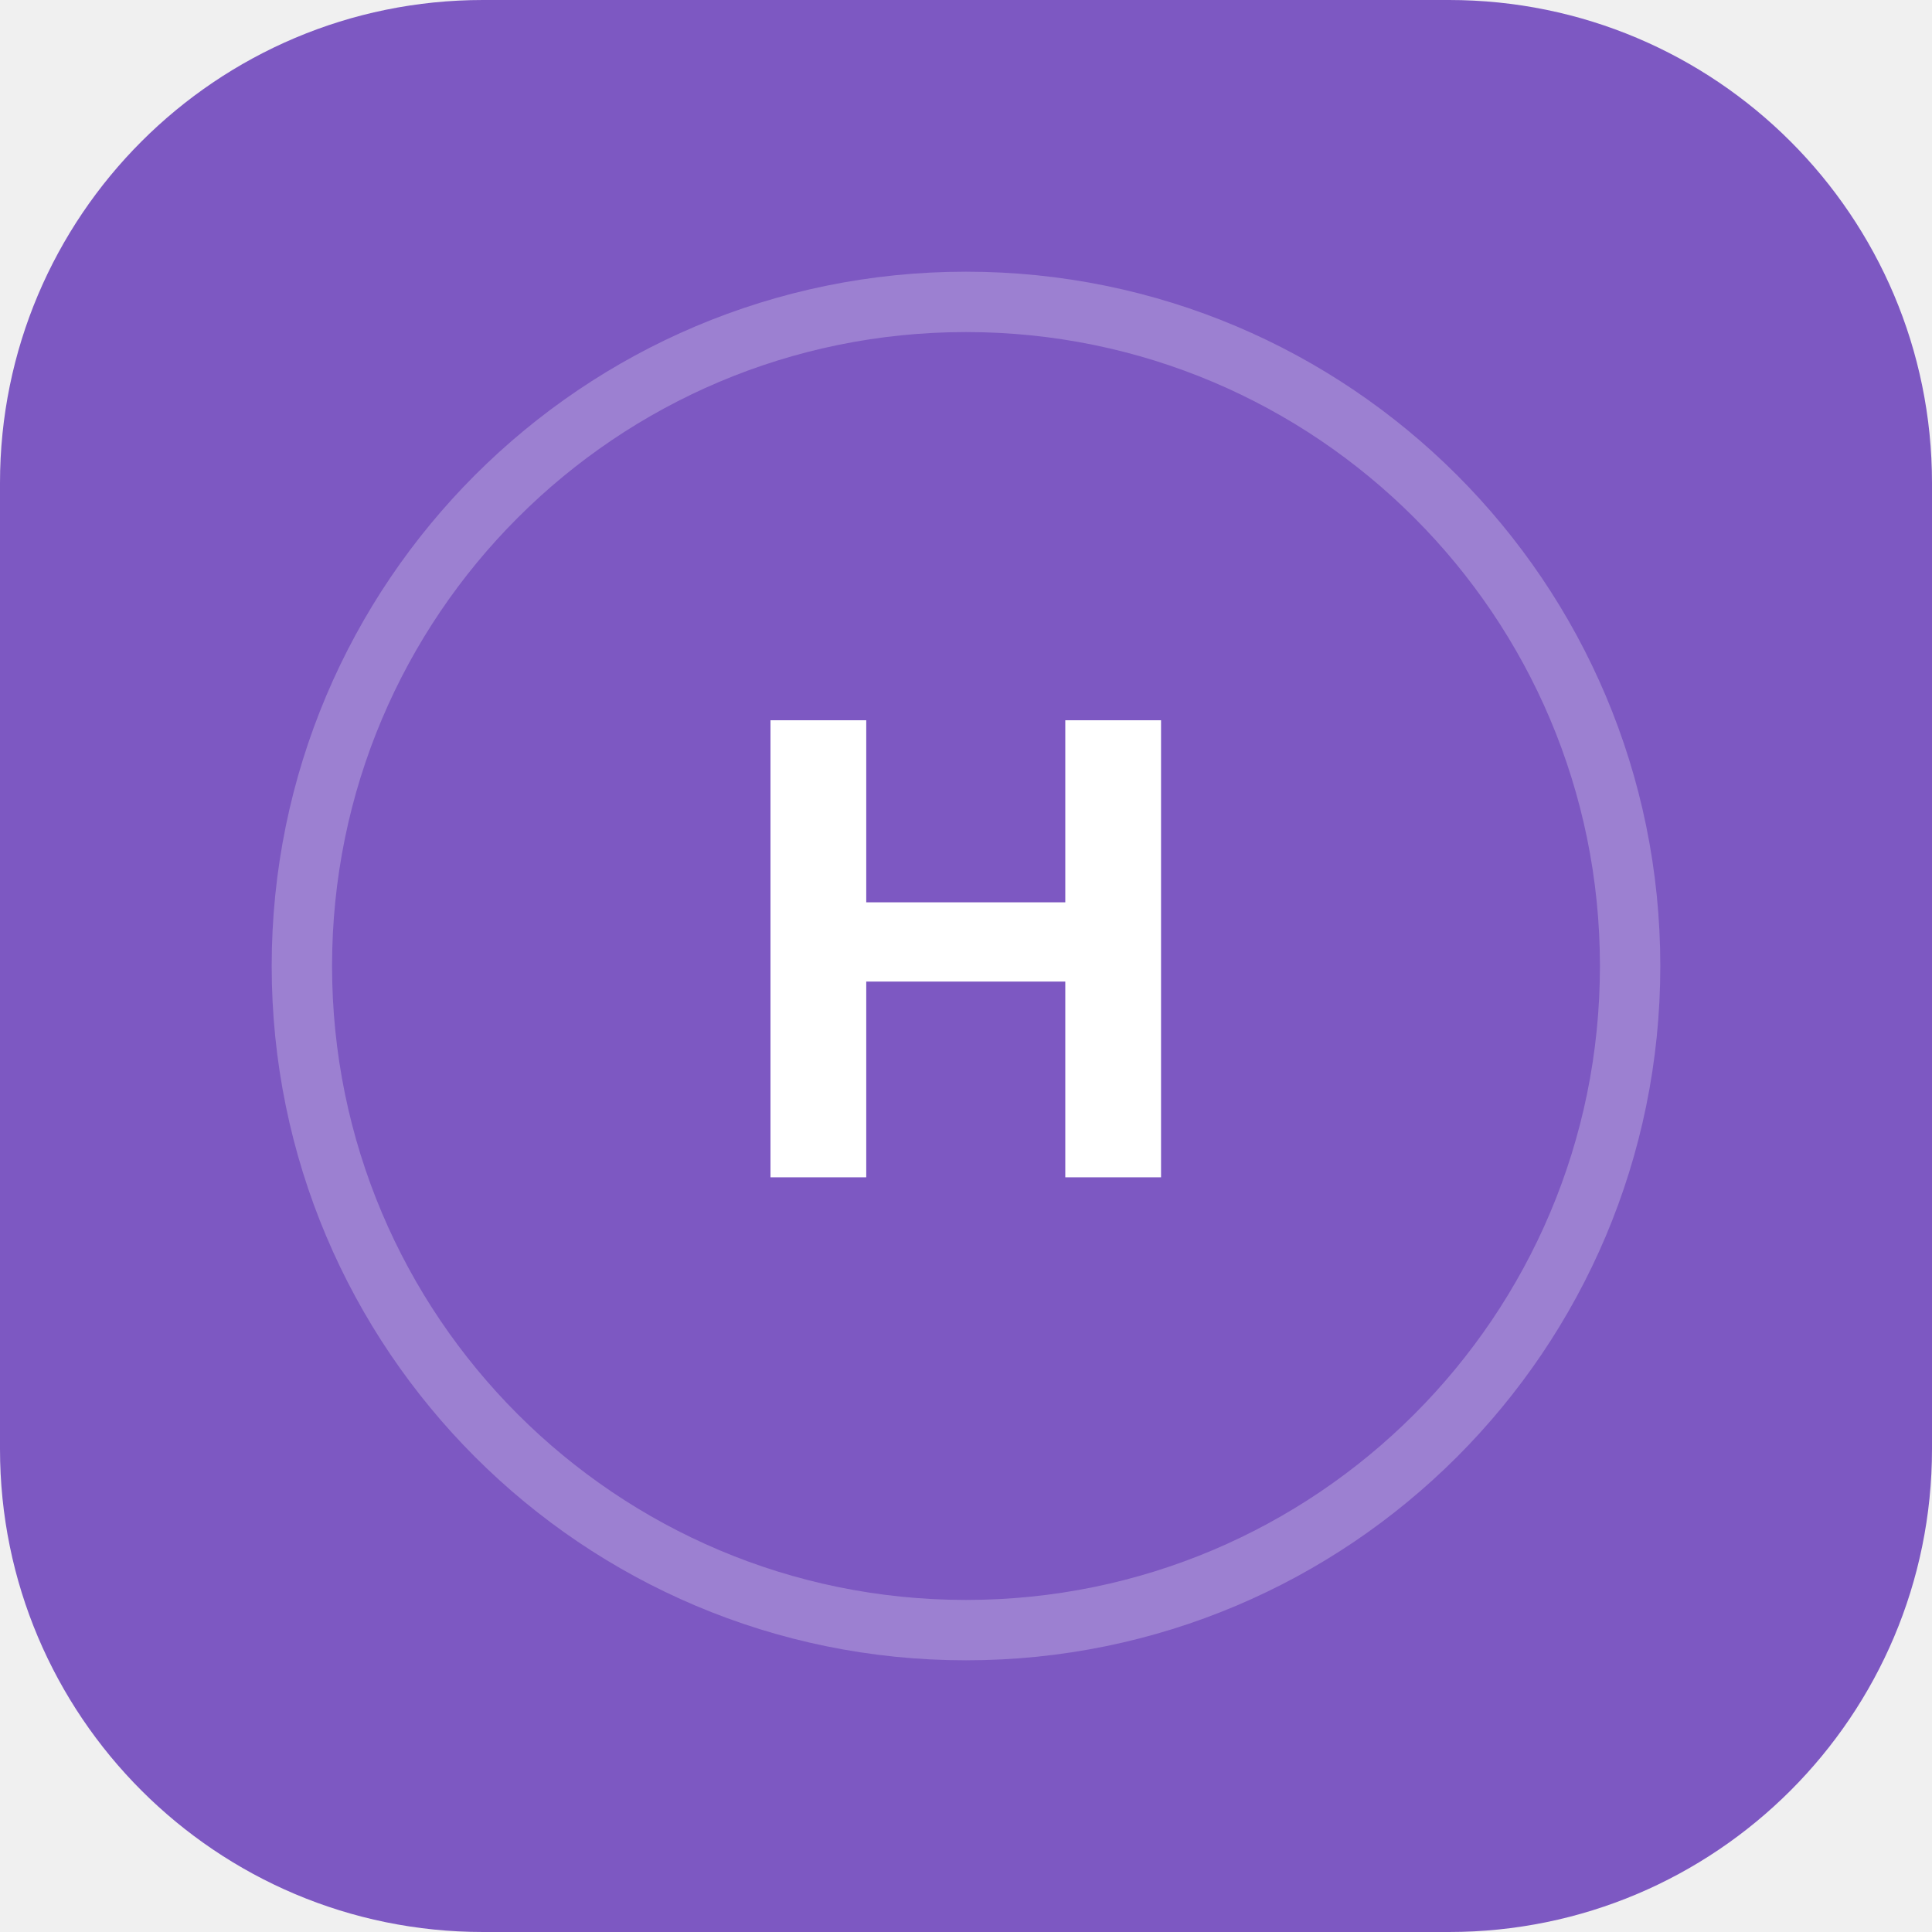
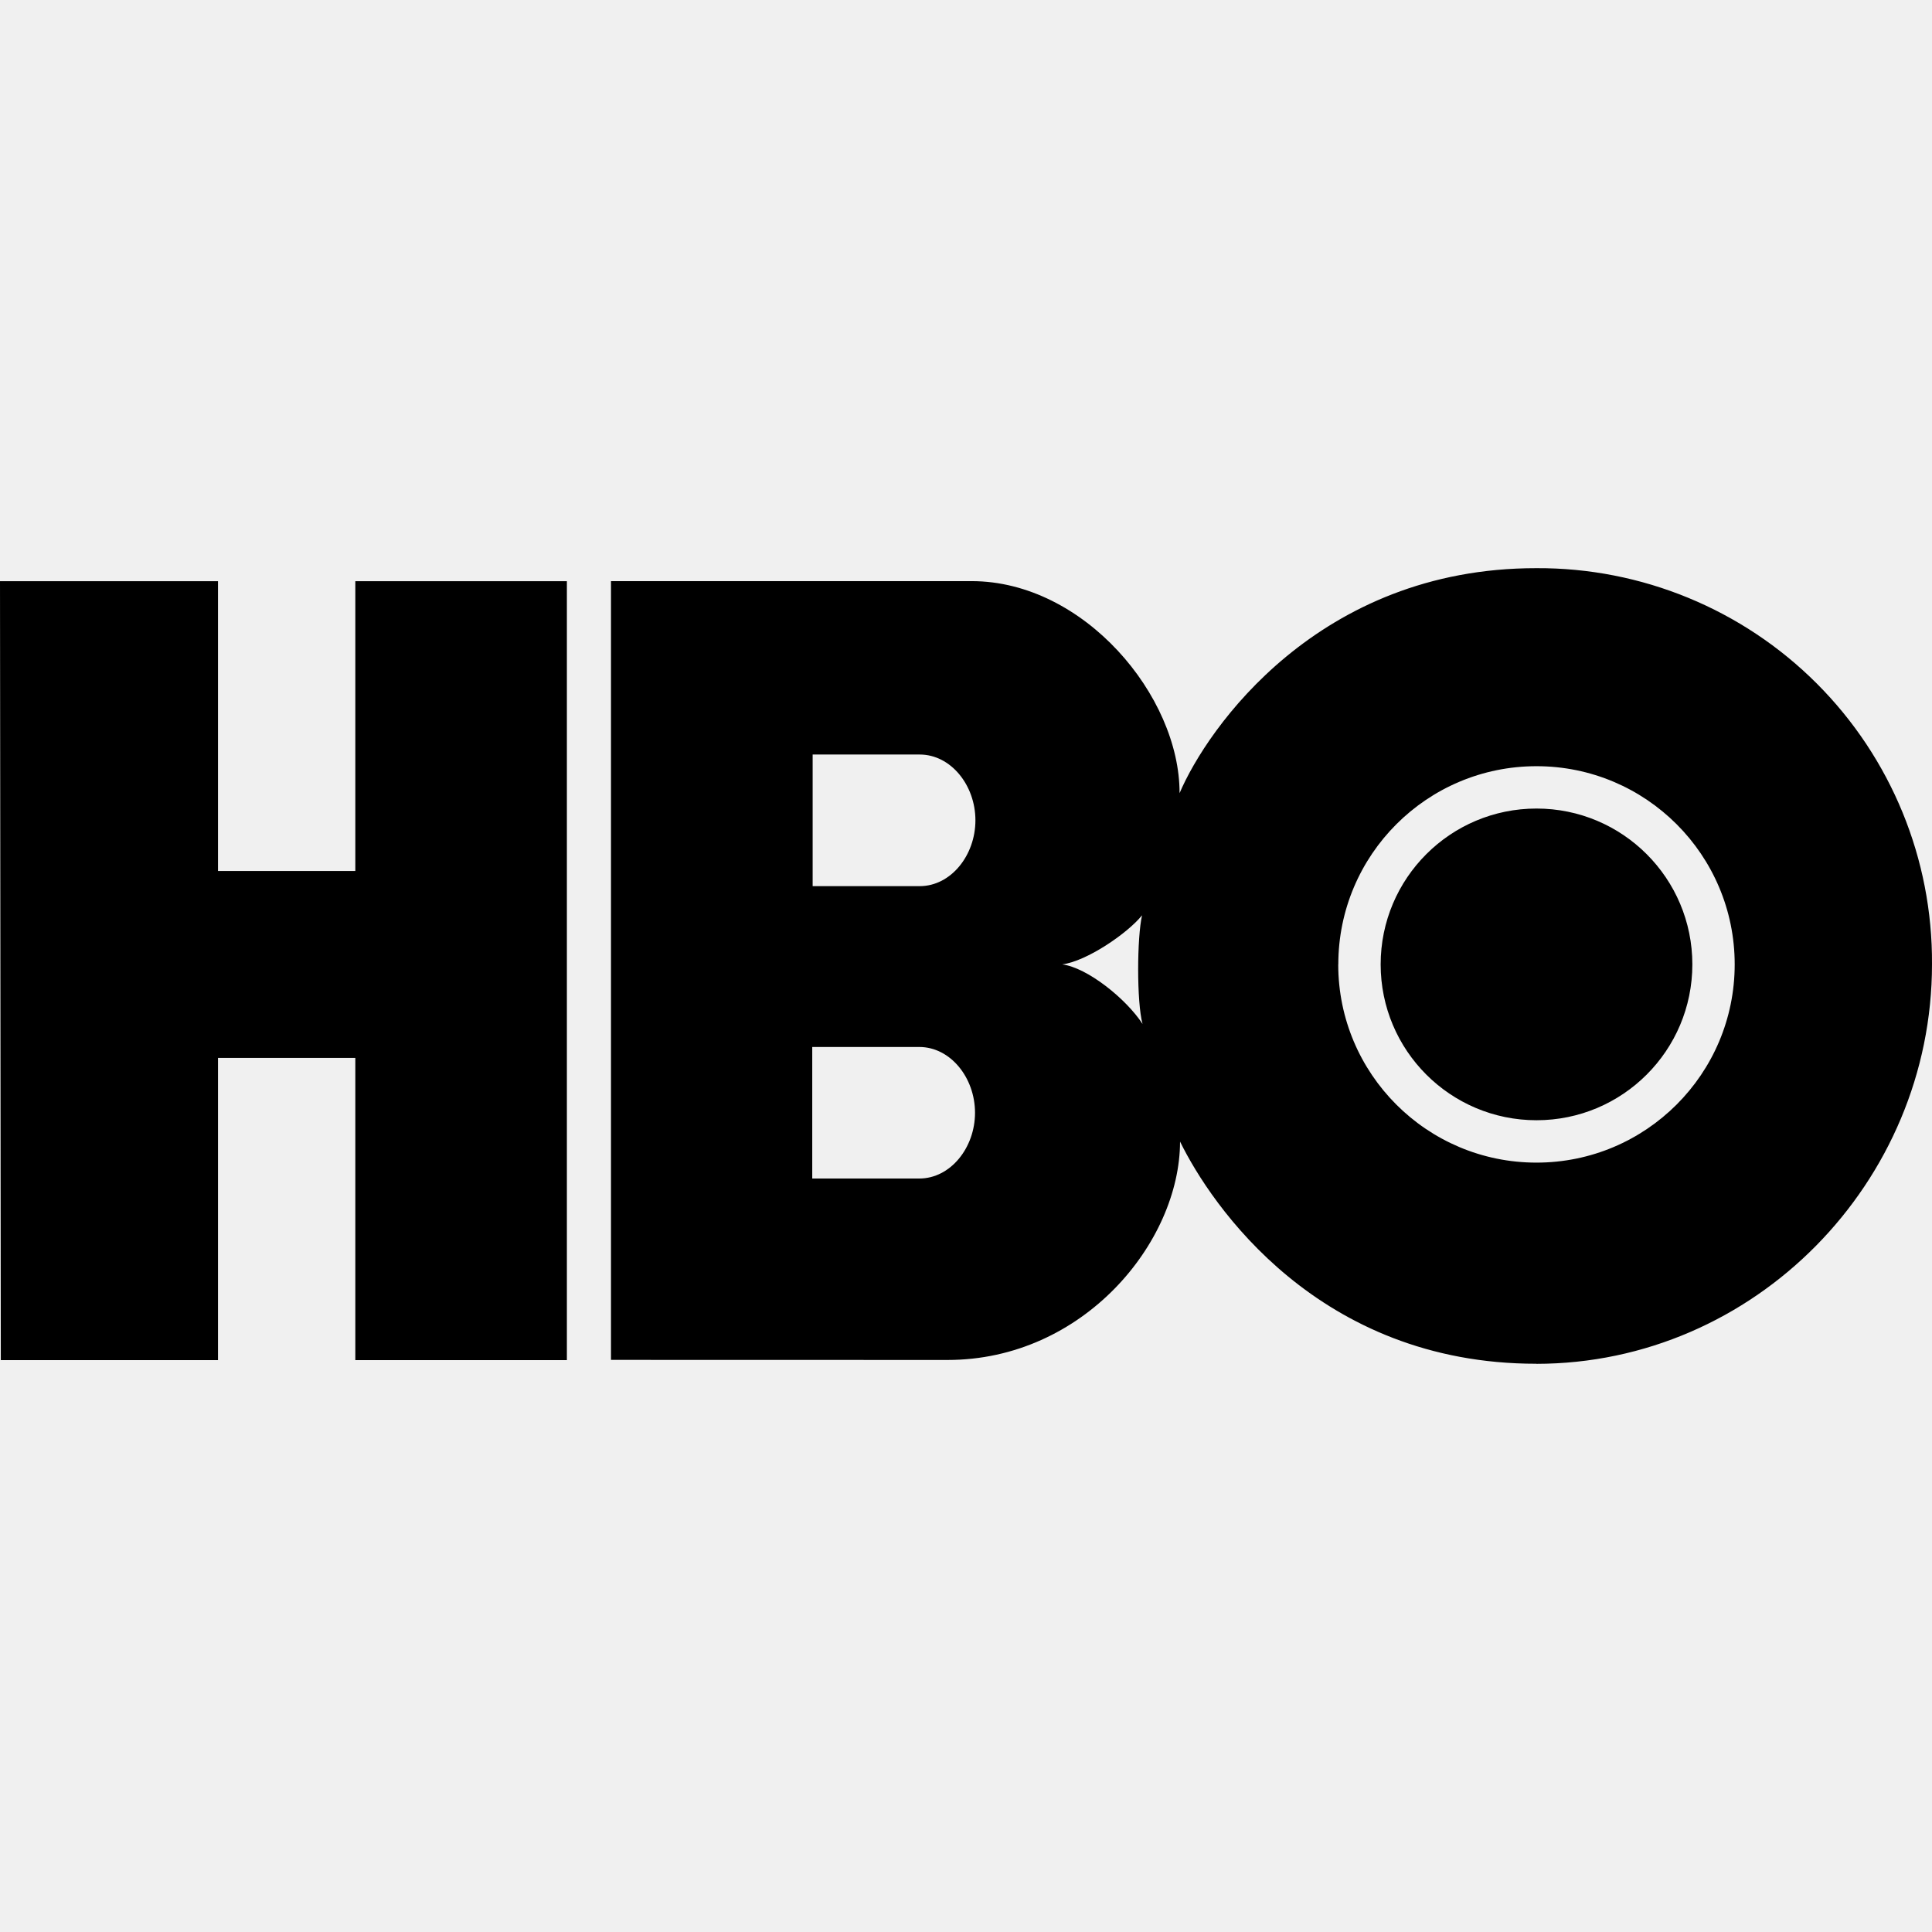
- <svg xmlns="http://www.w3.org/2000/svg" viewBox="0 0 64 64" role="img" aria-label="HBO">
-   <rect width="64" height="64" rx="16" fill="#7D58C2" />
-   <circle cx="32" cy="32" r="22" fill="none" stroke="#ffffff" stroke-opacity=".24" stroke-width="2" />
-   <text x="32" y="39" text-anchor="middle" font-family="Arial,Helvetica,sans-serif" font-size="22" font-weight="800" fill="#fff">H</text>
+ <svg xmlns="http://www.w3.org/2000/svg" role="img" aria-label="HBO" viewBox="0 0 24 24">
+   <path fill="#000000" d="M7.042 16.896H4.414v-3.754H2.708v3.754H.01L0 7.22h2.708v3.6h1.706v-3.6h2.628zm12.043.046C21.795 16.94 24 14.689 24 11.978a4.89 4.89 0 0 0-4.915-4.92c-2.707-.002-4.09 1.991-4.432 2.795c.003-1.207-1.187-2.632-2.58-2.634H7.59v9.674l4.181.001c1.686 0 2.886-1.46 2.888-2.713c.385.788 1.72 2.762 4.427 2.76zm-7.665-3.936c.387 0 .692.382.692.817s-.305.817-.692.817h-1.33v-1.634zm.005-3.633c.387 0 .692.382.692.817c0 .436-.305.818-.692.818h-1.33V9.373zm1.77 2.607c.305-.039.813-.387.992-.61c-.063.276-.068 1.074.006 1.35c-.204-.314-.688-.701-.998-.74m3.43 0a2.462 2.462 0 1 1 4.924 0a2.462 2.462 0 0 1-4.925 0zm2.462 1.936a1.936 1.936 0 1 0 0-3.872a1.936 1.936 0 0 0 0 3.872" />
</svg>
